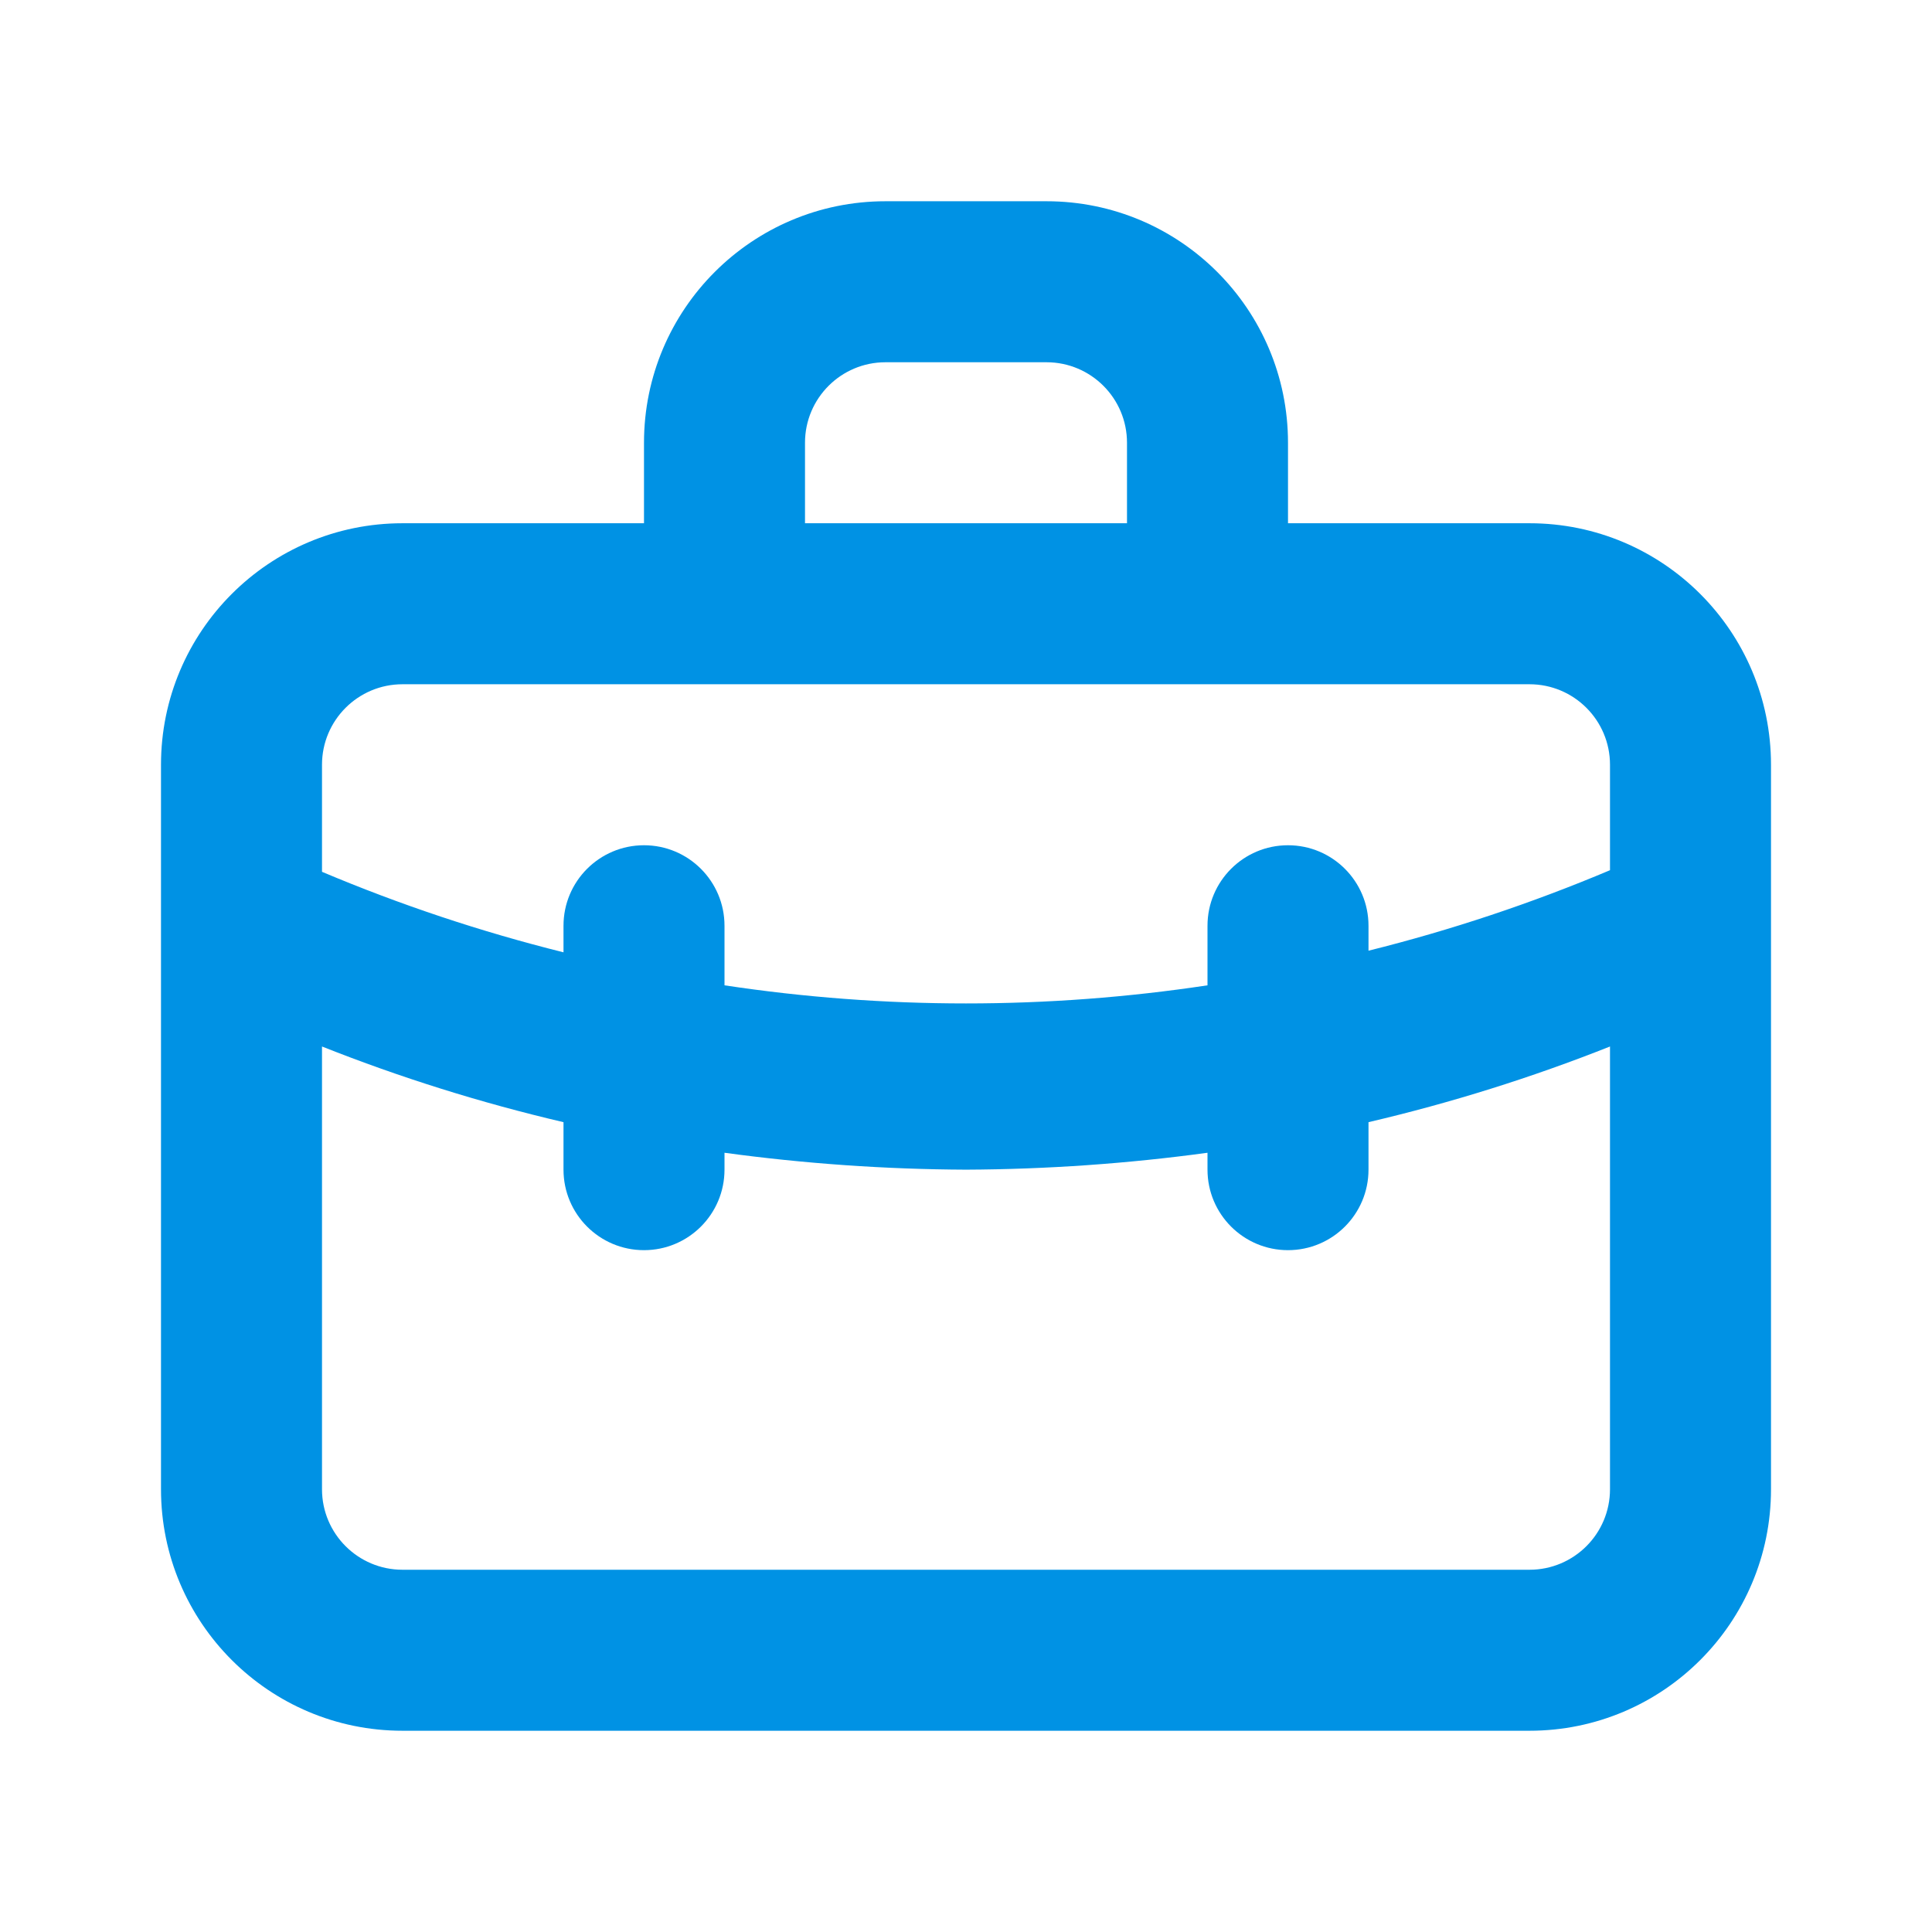
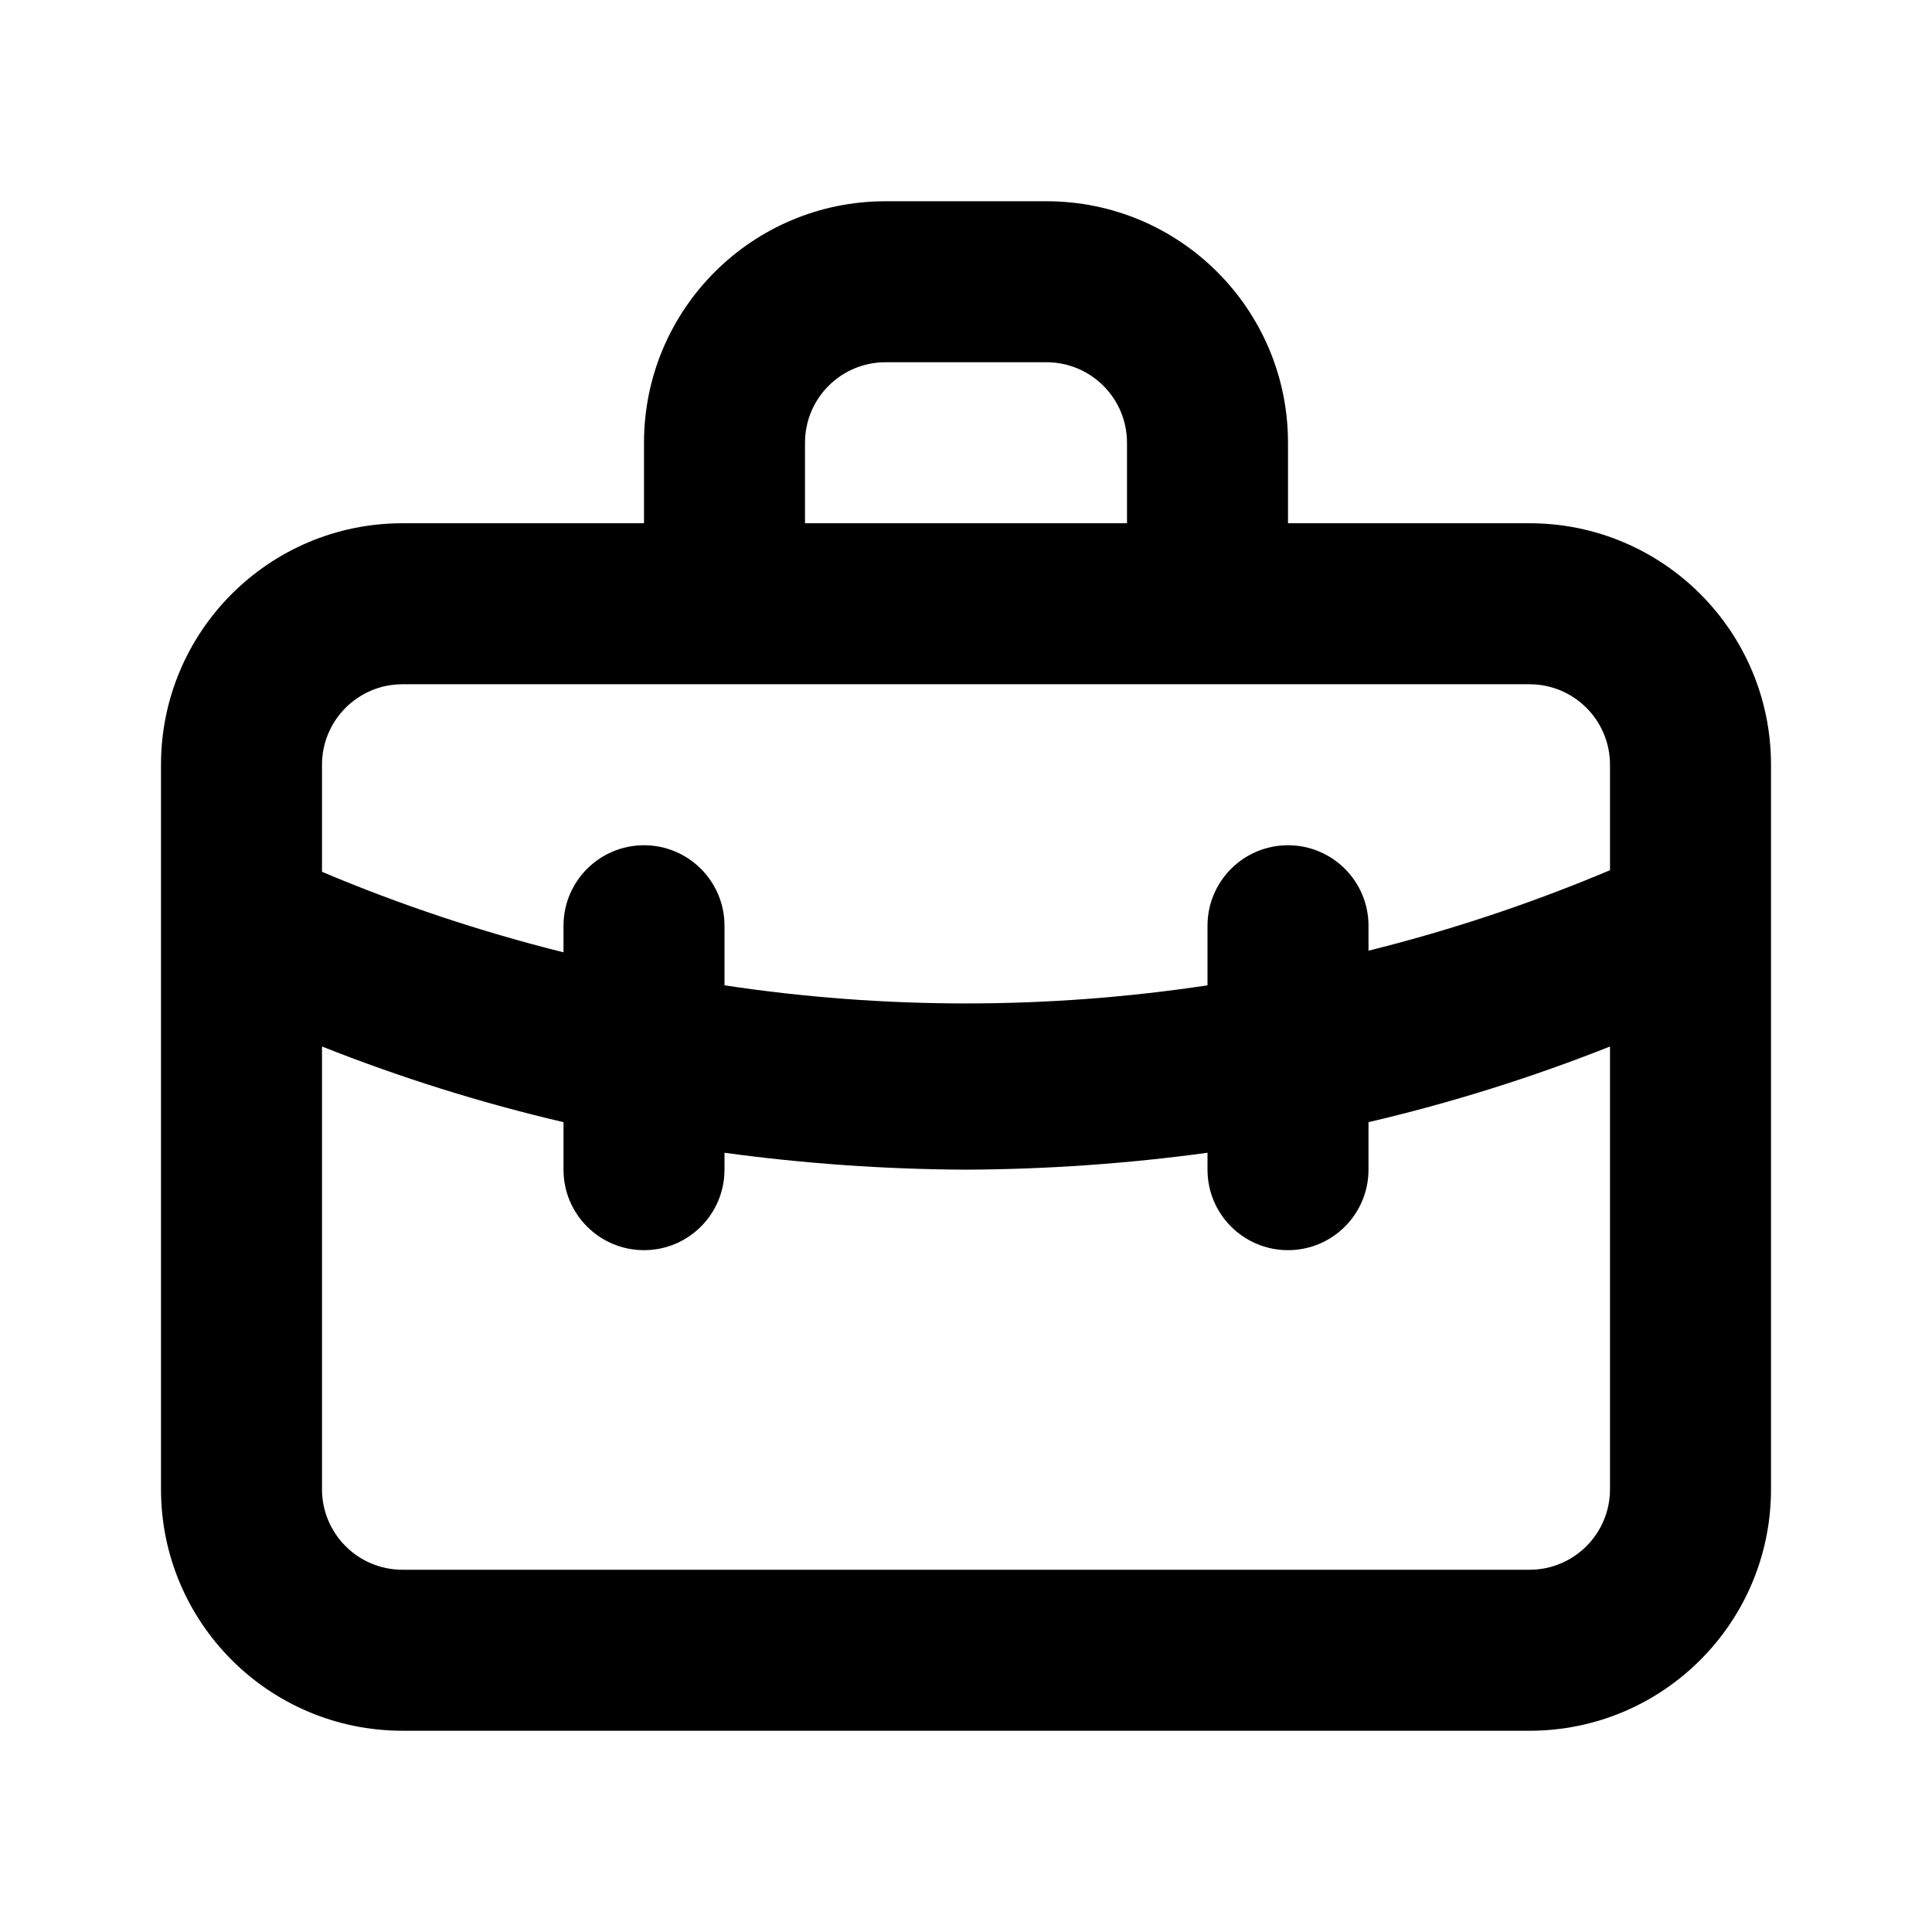
<svg xmlns="http://www.w3.org/2000/svg" viewBox="0 0 24 24">
-   <path fill="#0092E4" d="M19,6.5H16v-1a3,3,0,0,0-3-3H11a3,3,0,0,0-3,3v1H5a3,3,0,0,0-3,3v9a3,3,0,0,0,3,3H19a3,3,0,0,0,3-3v-9A3,3,0,0,0,19,6.5Zm-9-1a1,1,0,0,1,1-1h2a1,1,0,0,1,1,1v1H10Zm10,13a1,1,0,0,1-1,1H5a1,1,0,0,1-1-1V13a21.27,21.27,0,0,0,3,.94v.59a1,1,0,0,0,2,0v-.21a23,23,0,0,0,3,.21,23,23,0,0,0,3-.21v.21a1,1,0,0,0,2,0v-.59A21.27,21.27,0,0,0,20,13Zm0-7.69a20.39,20.39,0,0,1-3,1V11.5a1,1,0,0,0-2,0v.74a20.11,20.11,0,0,1-6,0V11.5a1,1,0,0,0-2,0v.33a20.39,20.39,0,0,1-3-1V9.5a1,1,0,0,1,1-1H19a1,1,0,0,1,1,1Z" />
+   <path fill="#000" d="M19,6.5H16v-1a3,3,0,0,0-3-3H11a3,3,0,0,0-3,3v1H5a3,3,0,0,0-3,3v9a3,3,0,0,0,3,3H19a3,3,0,0,0,3-3v-9A3,3,0,0,0,19,6.5Zm-9-1a1,1,0,0,1,1-1h2a1,1,0,0,1,1,1v1H10Zm10,13a1,1,0,0,1-1,1H5a1,1,0,0,1-1-1V13a21.27,21.27,0,0,0,3,.94v.59a1,1,0,0,0,2,0v-.21a23,23,0,0,0,3,.21,23,23,0,0,0,3-.21v.21a1,1,0,0,0,2,0v-.59A21.27,21.27,0,0,0,20,13Zm0-7.69a20.39,20.39,0,0,1-3,1V11.5a1,1,0,0,0-2,0v.74a20.11,20.11,0,0,1-6,0V11.5a1,1,0,0,0-2,0v.33a20.39,20.39,0,0,1-3-1V9.5a1,1,0,0,1,1-1H19a1,1,0,0,1,1,1Z" />
</svg>
